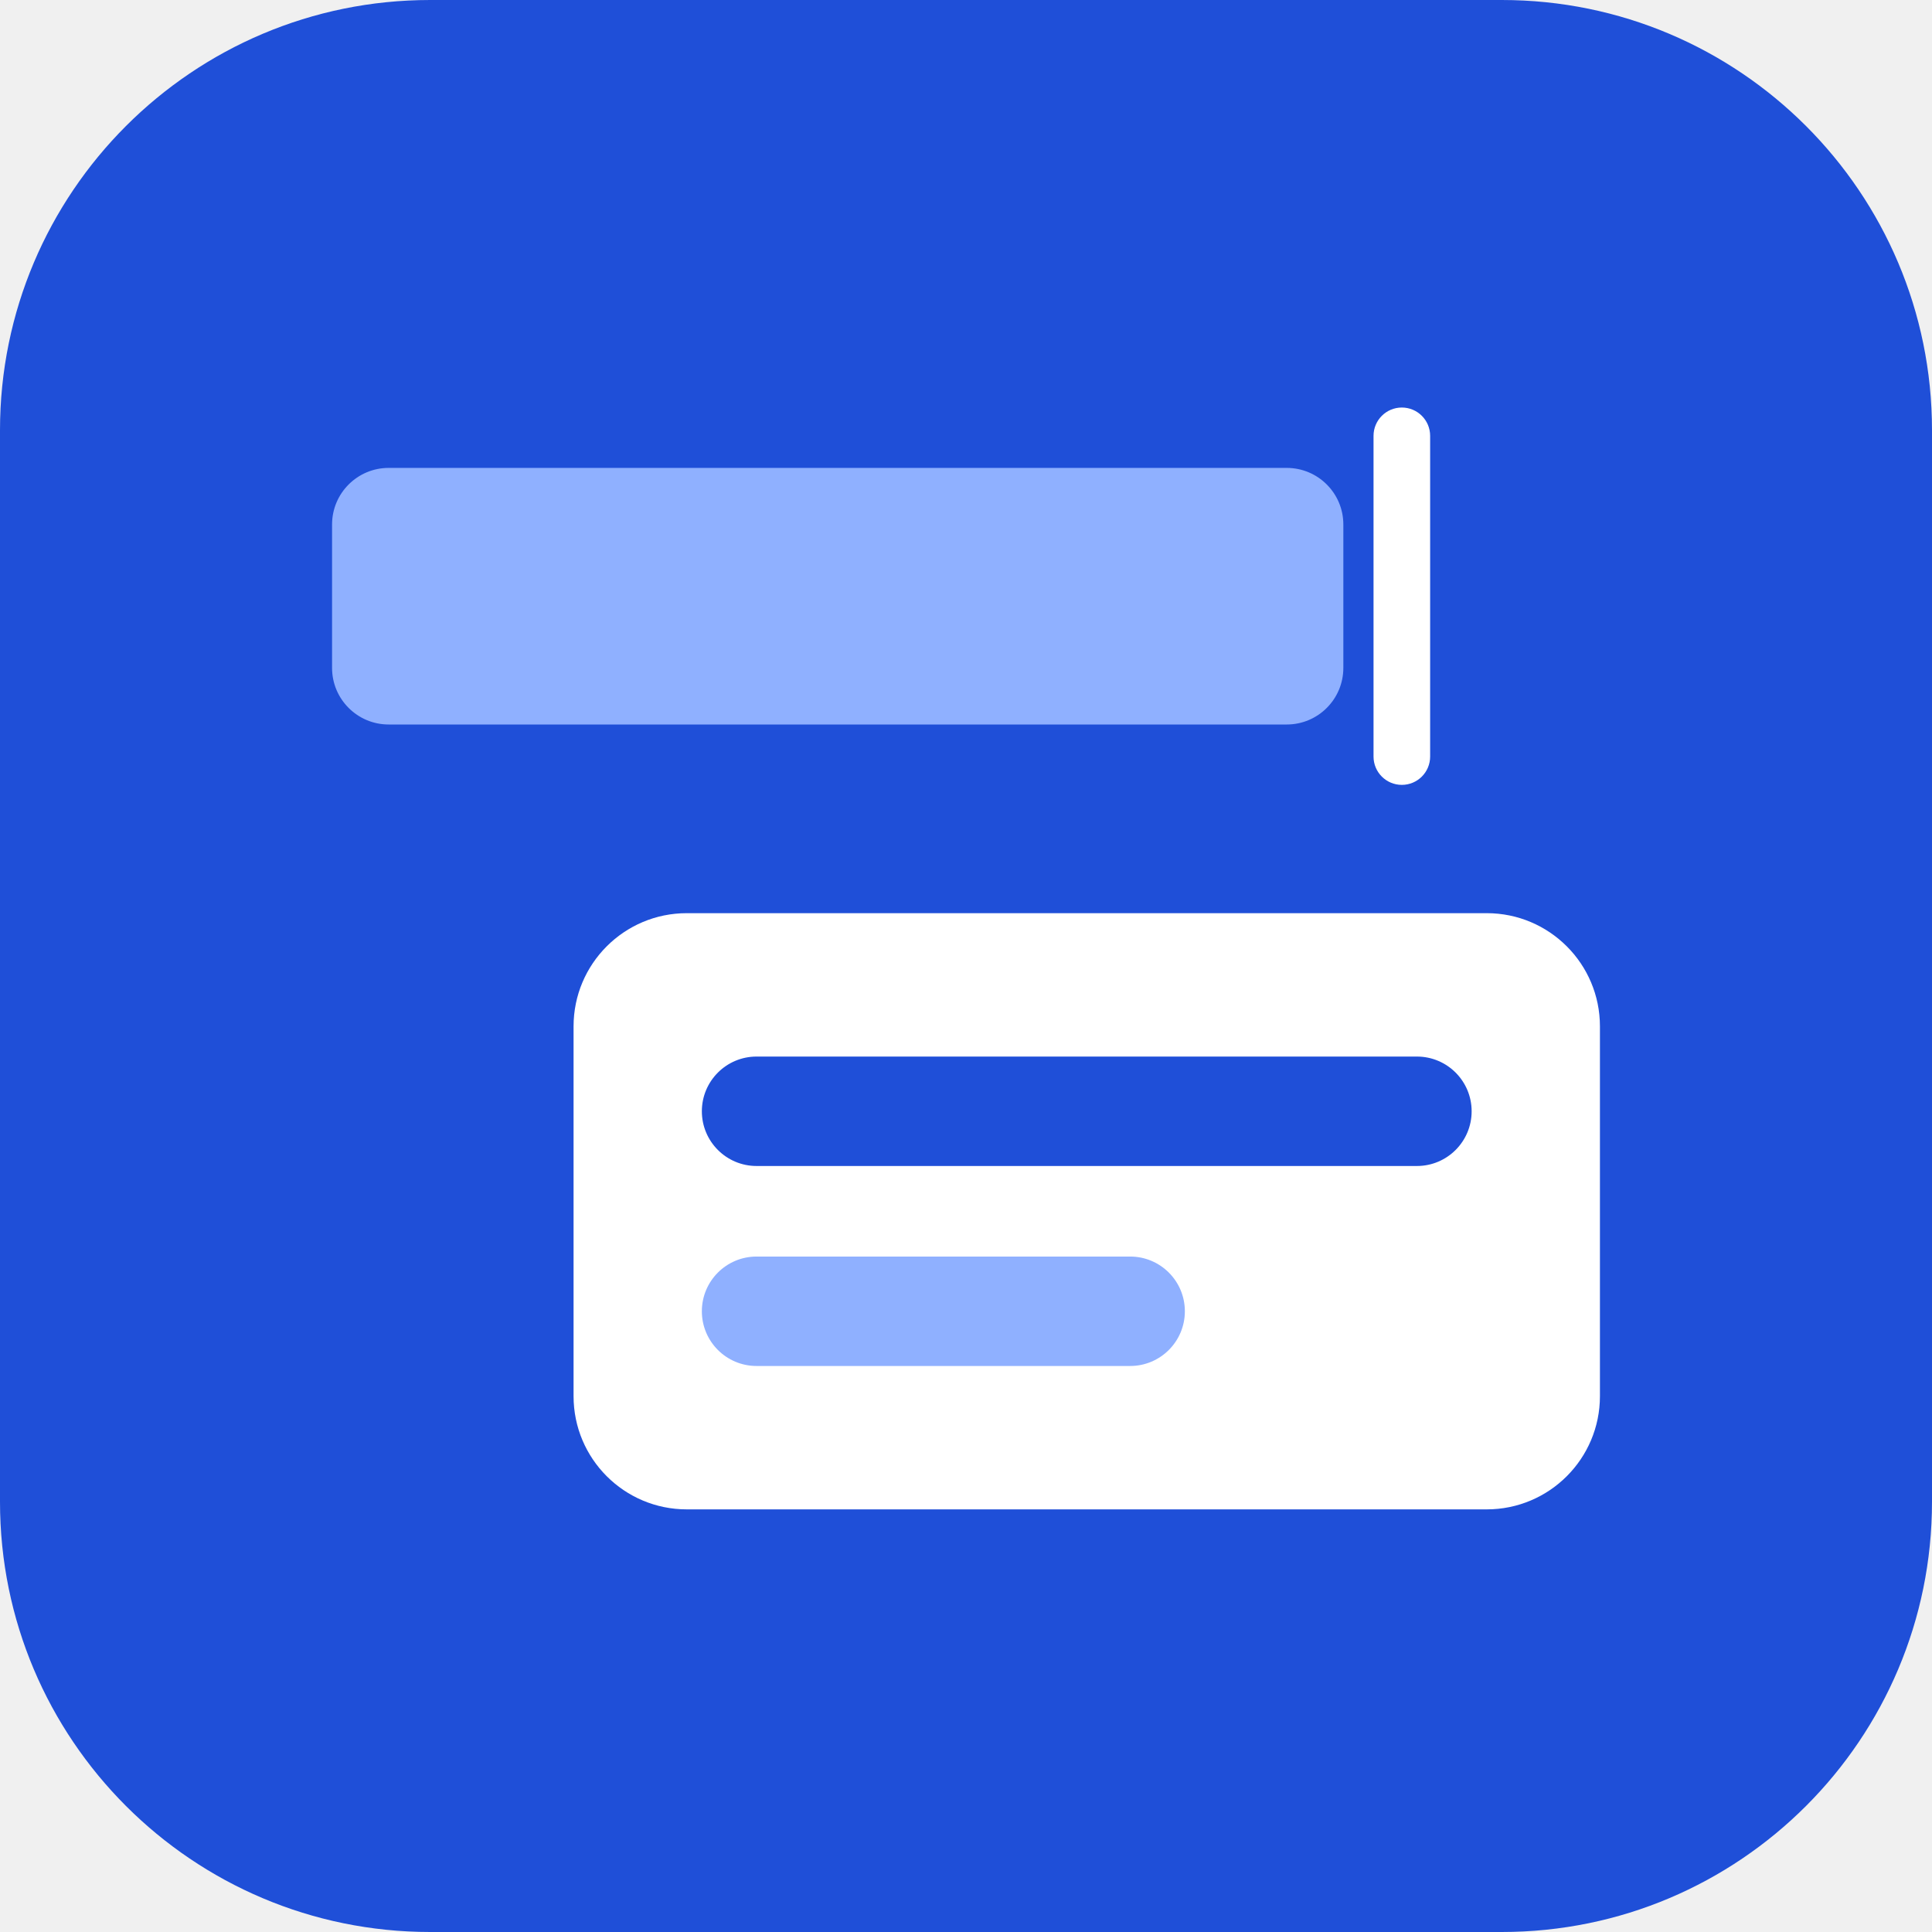
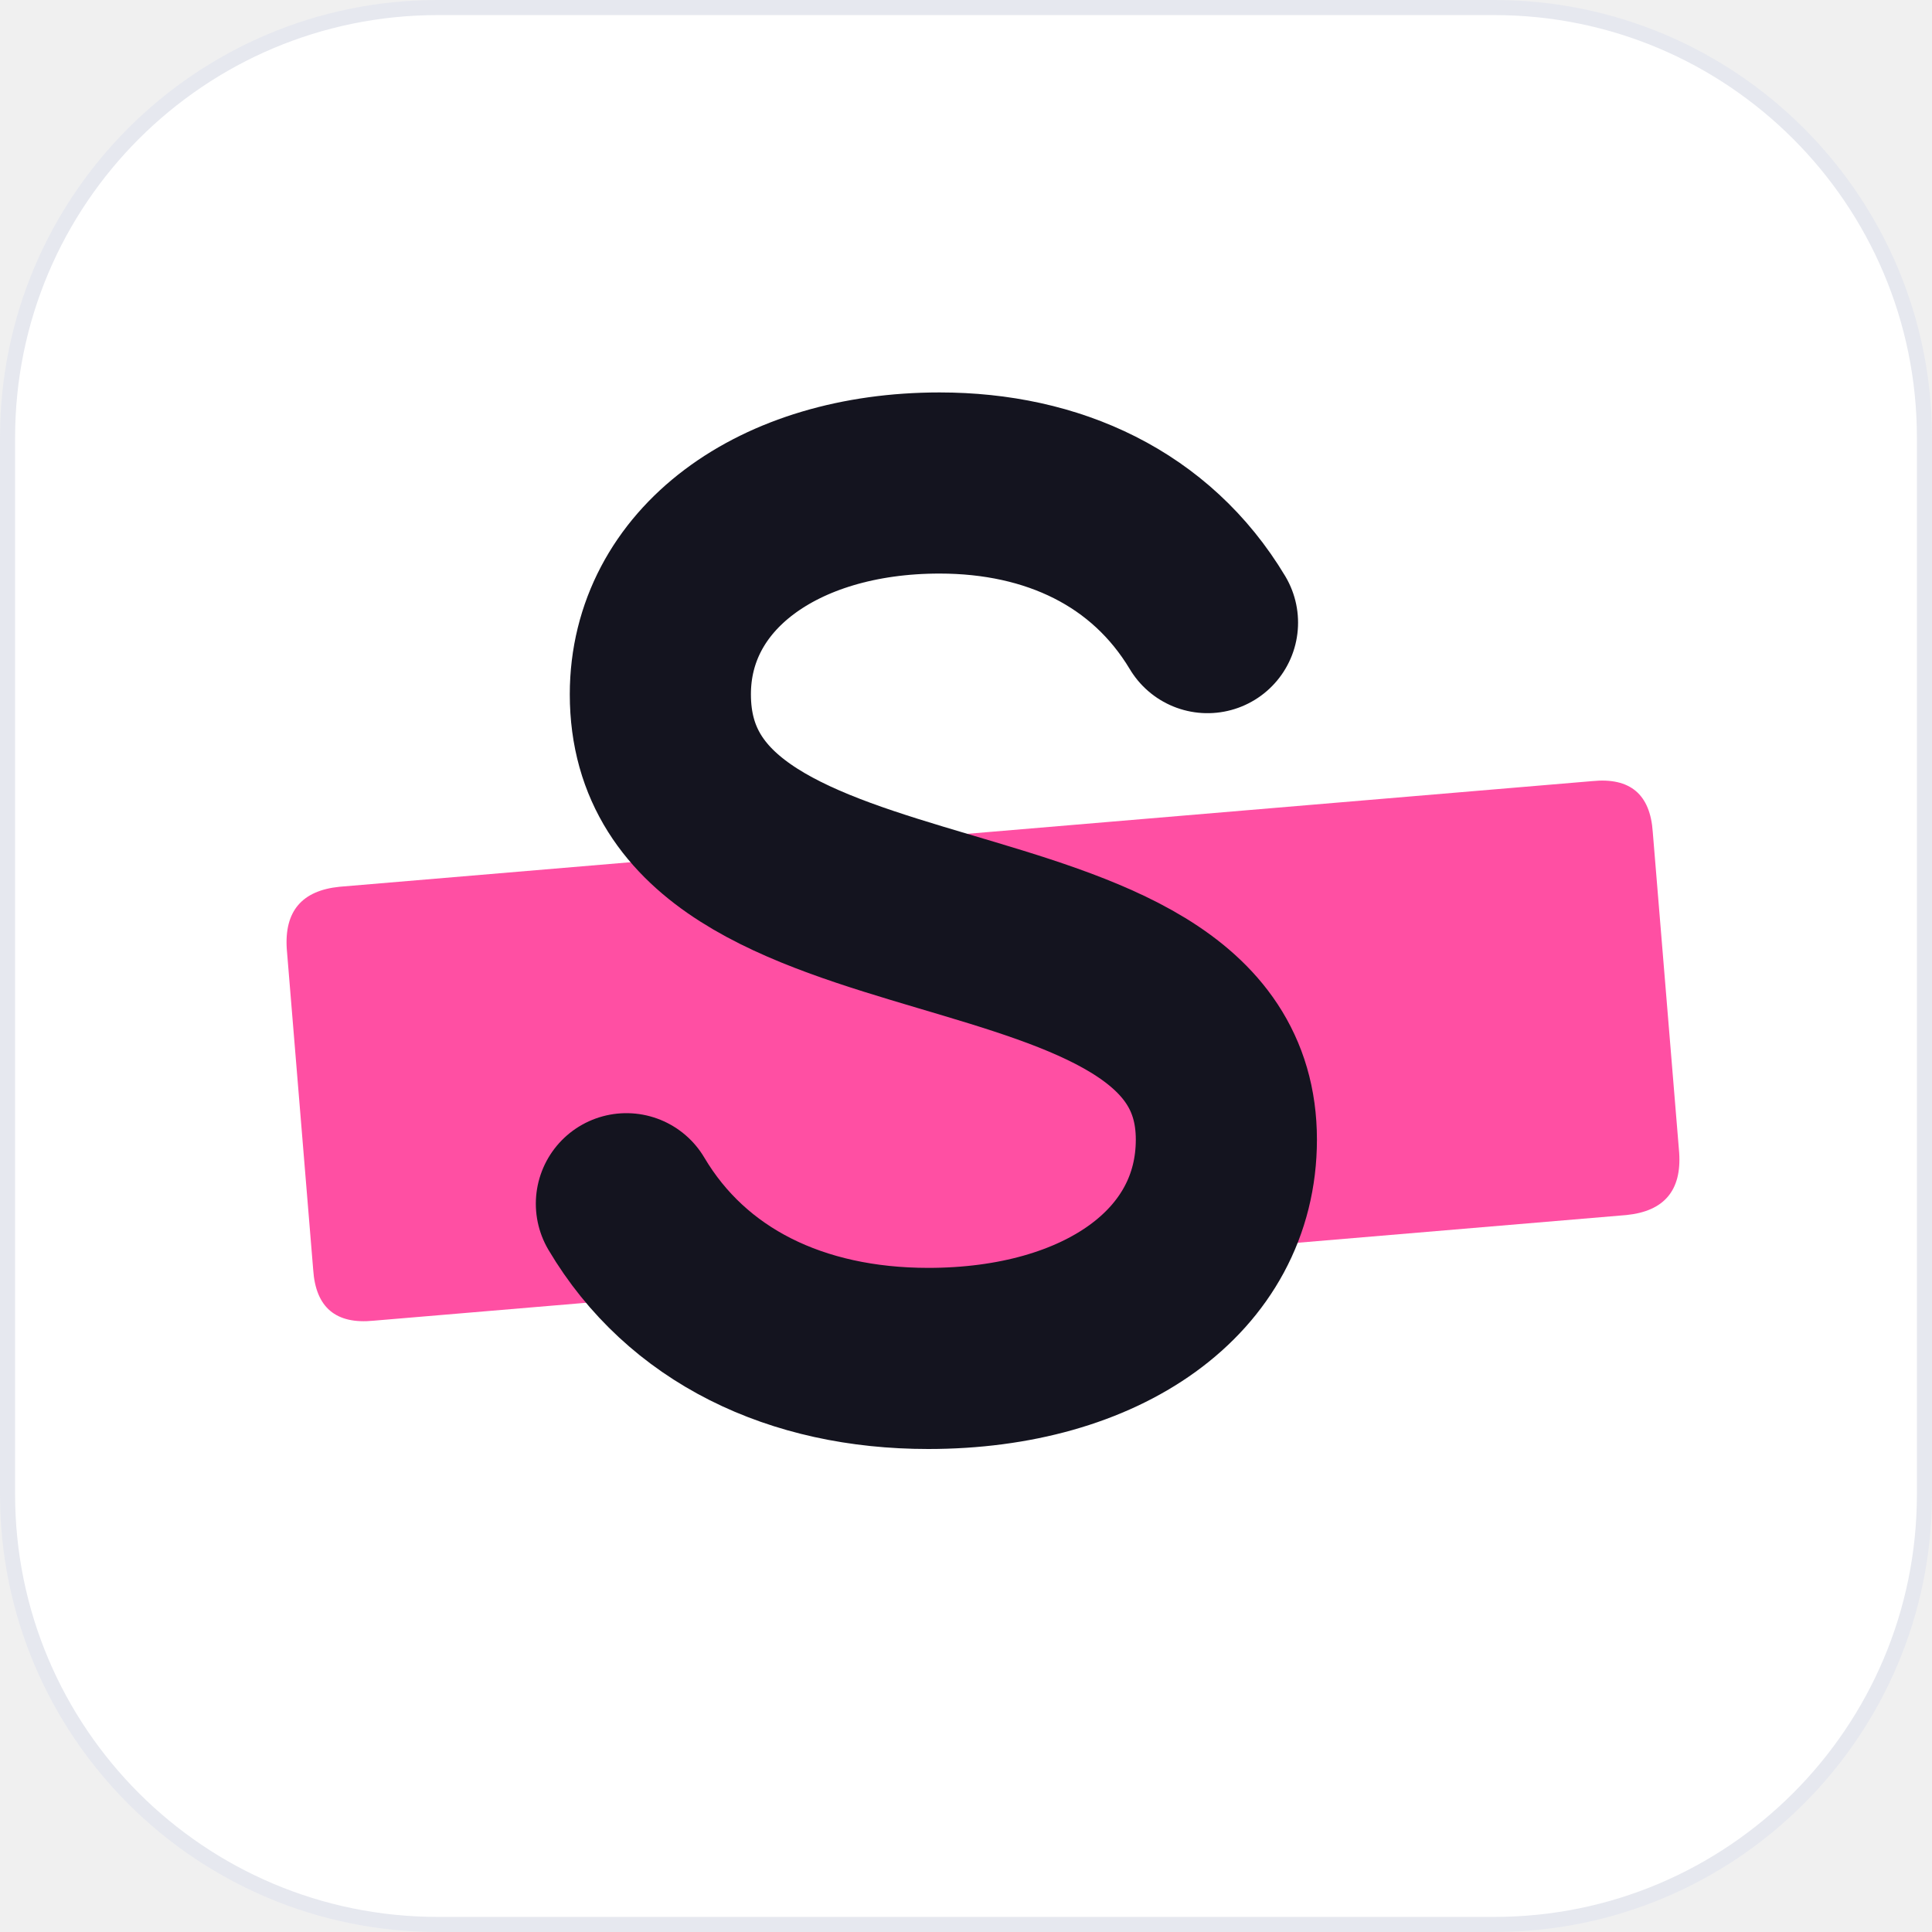
<svg xmlns="http://www.w3.org/2000/svg" viewBox="0 0 1024 1024">
-   <rect width="1024" height="1024" rx="228" fill="#1f4fd8" />
-   <rect x="176" y="248" width="536" height="136" rx="30" fill="#8fb0ff" />
-   <rect x="728" y="216" width="30" height="200" rx="15" fill="#ffffff" />
-   <rect x="304" y="484" width="544" height="316" rx="60" fill="#ffffff" />
-   <rect x="372" y="560" width="408" height="58" rx="29" fill="#1f4fd8" />
-   <rect x="372" y="666" width="256" height="58" rx="29" fill="#8fb0ff" />
+   <rect x="4" y="4" width="1016" height="1016" rx="228" fill="#ffffff" stroke="#e6e8ef" stroke-width="8" />
+   <path d="M180 470l664-56q30-3 32 27l14 170q2 30-28 33l-664 56q-30 3-32-27l-14-170q-2-30 28-33z" fill="#ff4fa3" />
+   <path d="M640 330c-30-50-82-74-142-74-86 0-148 46-148 112 0 150 300 92 300 236 0 70-66 116-158 116-70 0-128-28-160-82" fill="none" stroke="#14141f" stroke-width="96" stroke-linecap="round" />
</svg>
